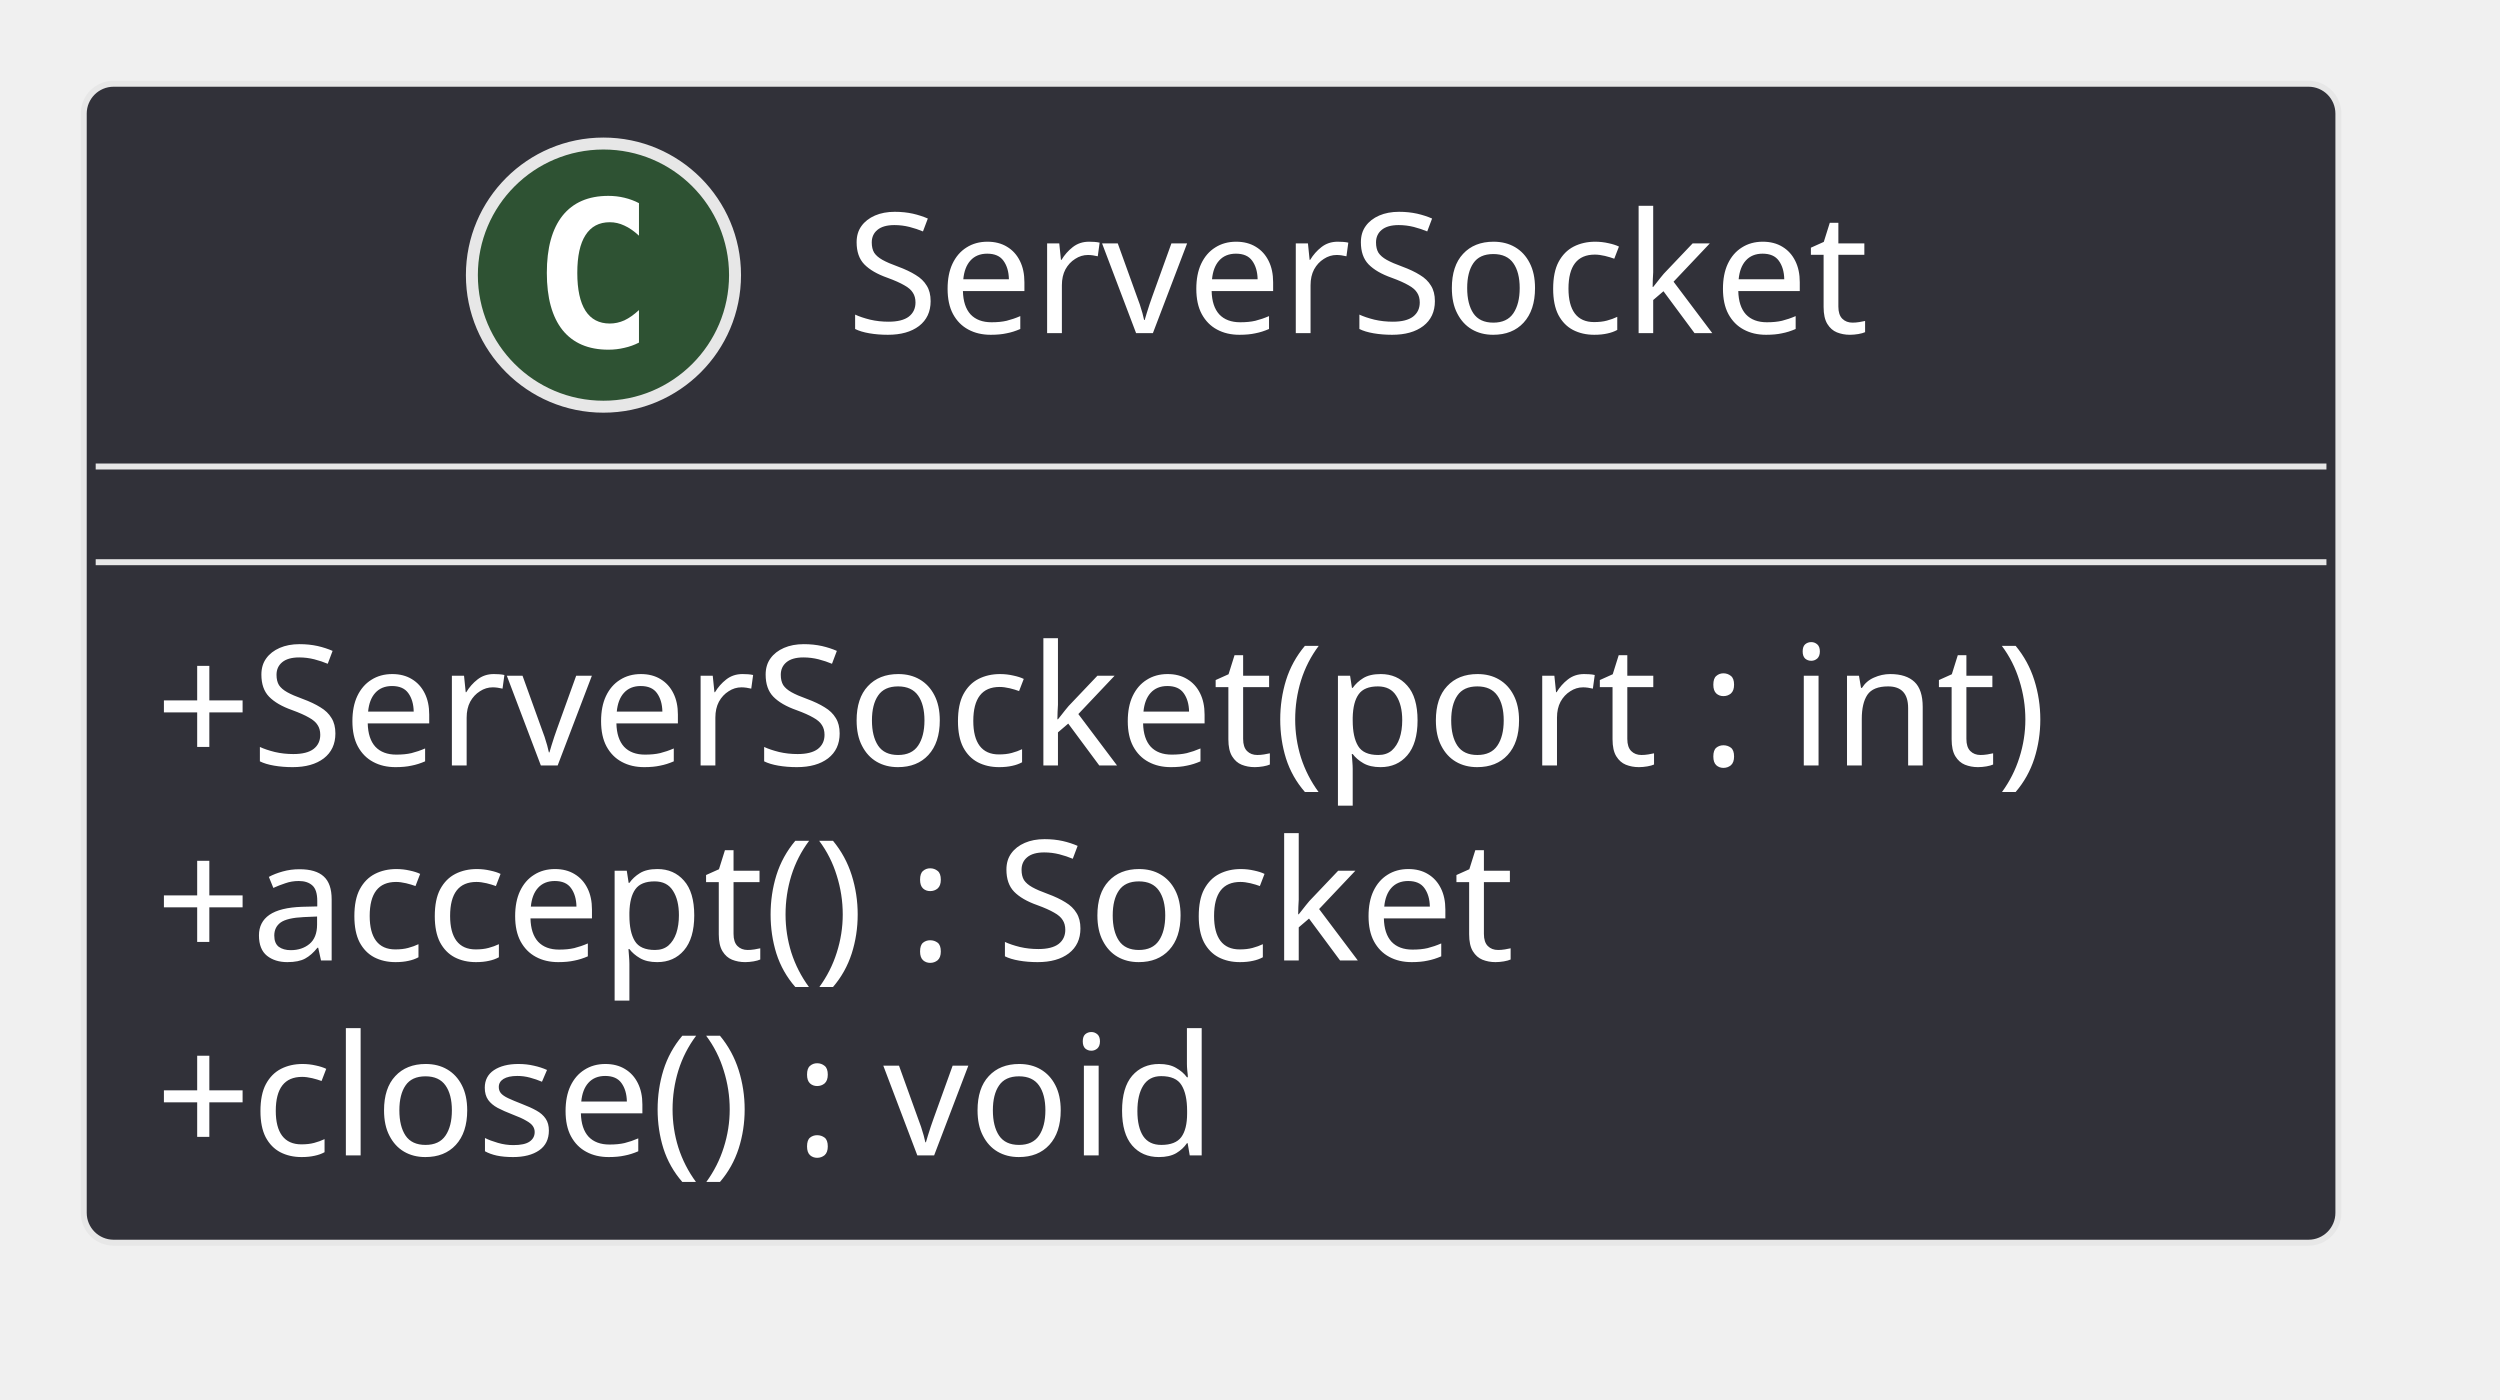
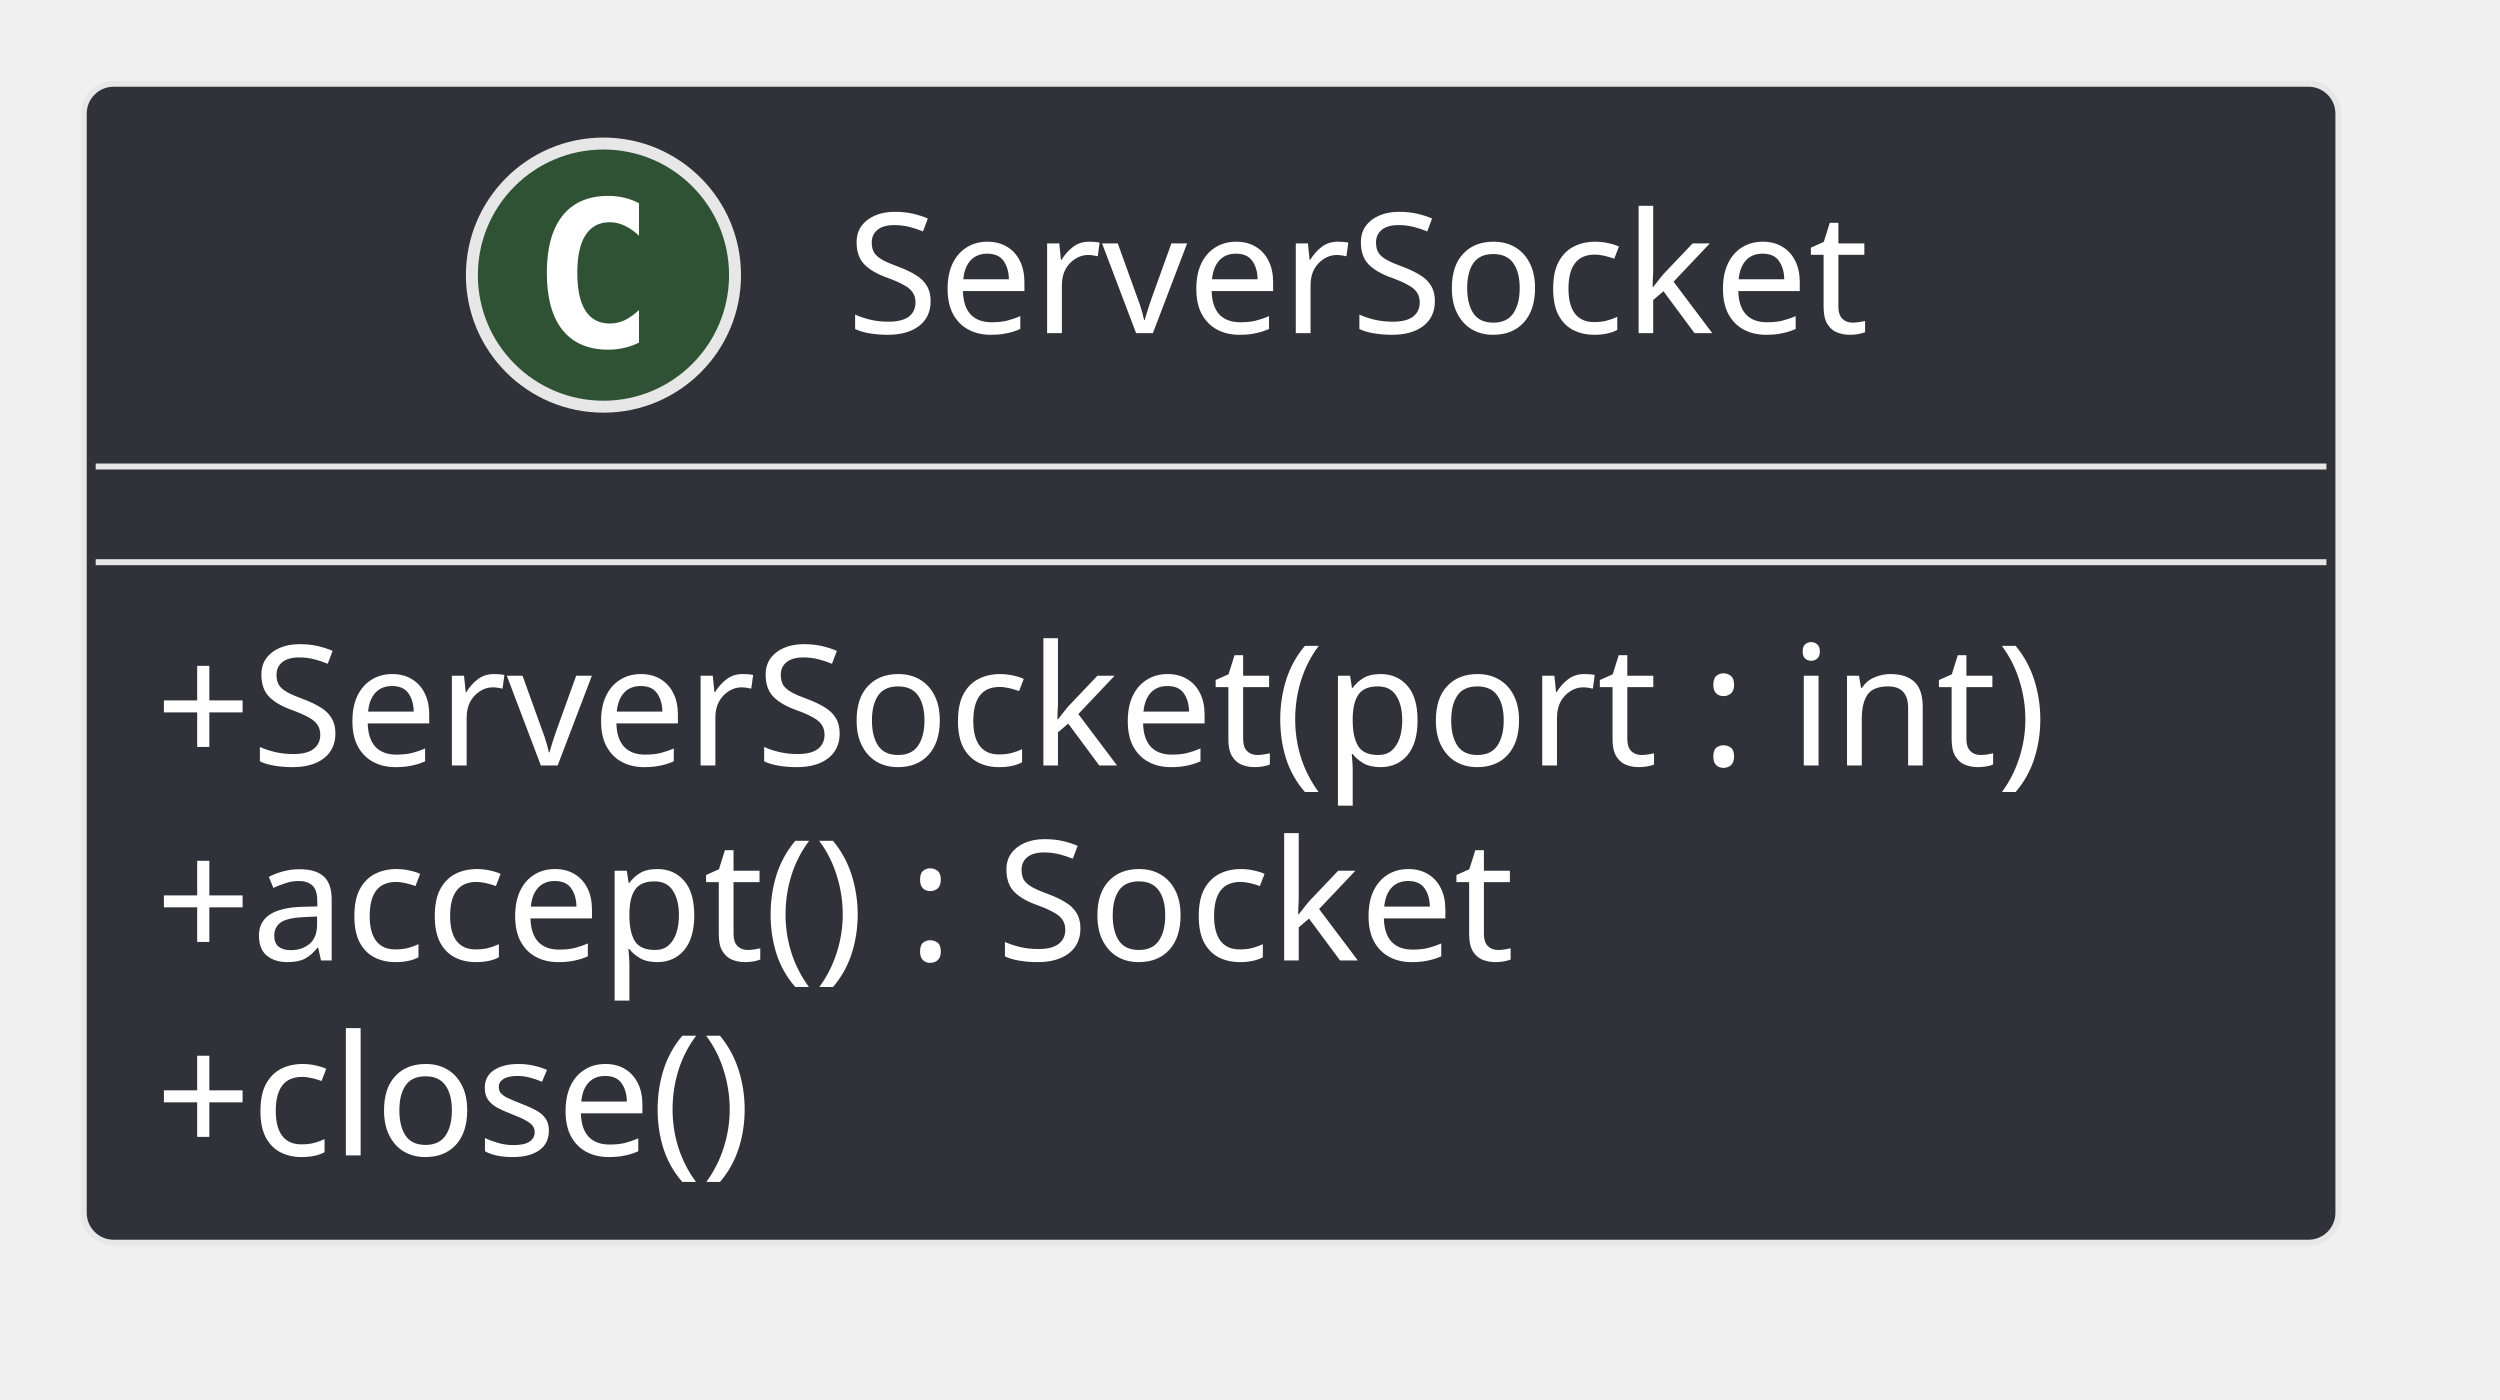
<svg xmlns="http://www.w3.org/2000/svg" contentStyleType="text/css" data-diagram-type="CLASS" height="117px" preserveAspectRatio="none" style="width:209px;height:117px;" version="1.1" viewBox="0 0 209 117" width="209px" zoomAndPan="magnify">
  <defs />
  <g>
    <g class="entity" data-qualified-name="ServerSocket" data-source-line="3" id="ent0002">
      <rect fill="#313139" height="96.891" rx="2.5" ry="2.5" style="stroke:#E7E7E7;stroke-width:0.5;" width="188.49" x="7" y="7" />
      <ellipse cx="50.449" cy="23" fill="#2E5233" rx="11" ry="11" style="stroke:#E7E7E7;stroke-width:1;" />
      <path d="M53.418,28.641 Q52.84,28.938 52.199,29.078 Q51.559,29.234 50.856,29.234 Q48.356,29.234 47.027,27.594 Q45.715,25.938 45.715,22.812 Q45.715,19.688 47.027,18.031 Q48.356,16.375 50.856,16.375 Q51.559,16.375 52.199,16.531 Q52.856,16.688 53.418,16.984 L53.418,19.703 Q52.793,19.125 52.199,18.859 Q51.606,18.578 50.981,18.578 Q49.637,18.578 48.949,19.656 Q48.262,20.719 48.262,22.812 Q48.262,24.906 48.949,25.984 Q49.637,27.047 50.981,27.047 Q51.606,27.047 52.199,26.781 Q52.793,26.5 53.418,25.922 L53.418,28.641 Z " fill="#FFFFFF" />
      <text fill="#FFFFFF" font-family="sans-serif" font-size="14" lengthAdjust="spacing" textLength="93.269" x="70.771" y="27.847">ServerSocket</text>
      <line style="stroke:#E7E7E7;stroke-width:0.5;" x1="8" x2="194.49" y1="39" y2="39" />
      <line style="stroke:#E7E7E7;stroke-width:0.5;" x1="8" x2="194.49" y1="47" y2="47" />
      <text fill="#FFFFFF" font-family="sans-serif" font-size="14" lengthAdjust="spacing" textLength="176.49" x="13" y="63.995">+ServerSocket(port : int)</text>
      <text fill="#FFFFFF" font-family="sans-serif" font-size="14" lengthAdjust="spacing" textLength="130.594" x="13" y="80.292">+accept() : Socket</text>
-       <text fill="#FFFFFF" font-family="sans-serif" font-size="14" lengthAdjust="spacing" textLength="101.958" x="13" y="96.589">+close() : void</text>
+       <text fill="#FFFFFF" font-family="sans-serif" font-size="14" lengthAdjust="spacing" textLength="58.714" x="13" y="96.589">+close()</text>
    </g>
  </g>
</svg>
